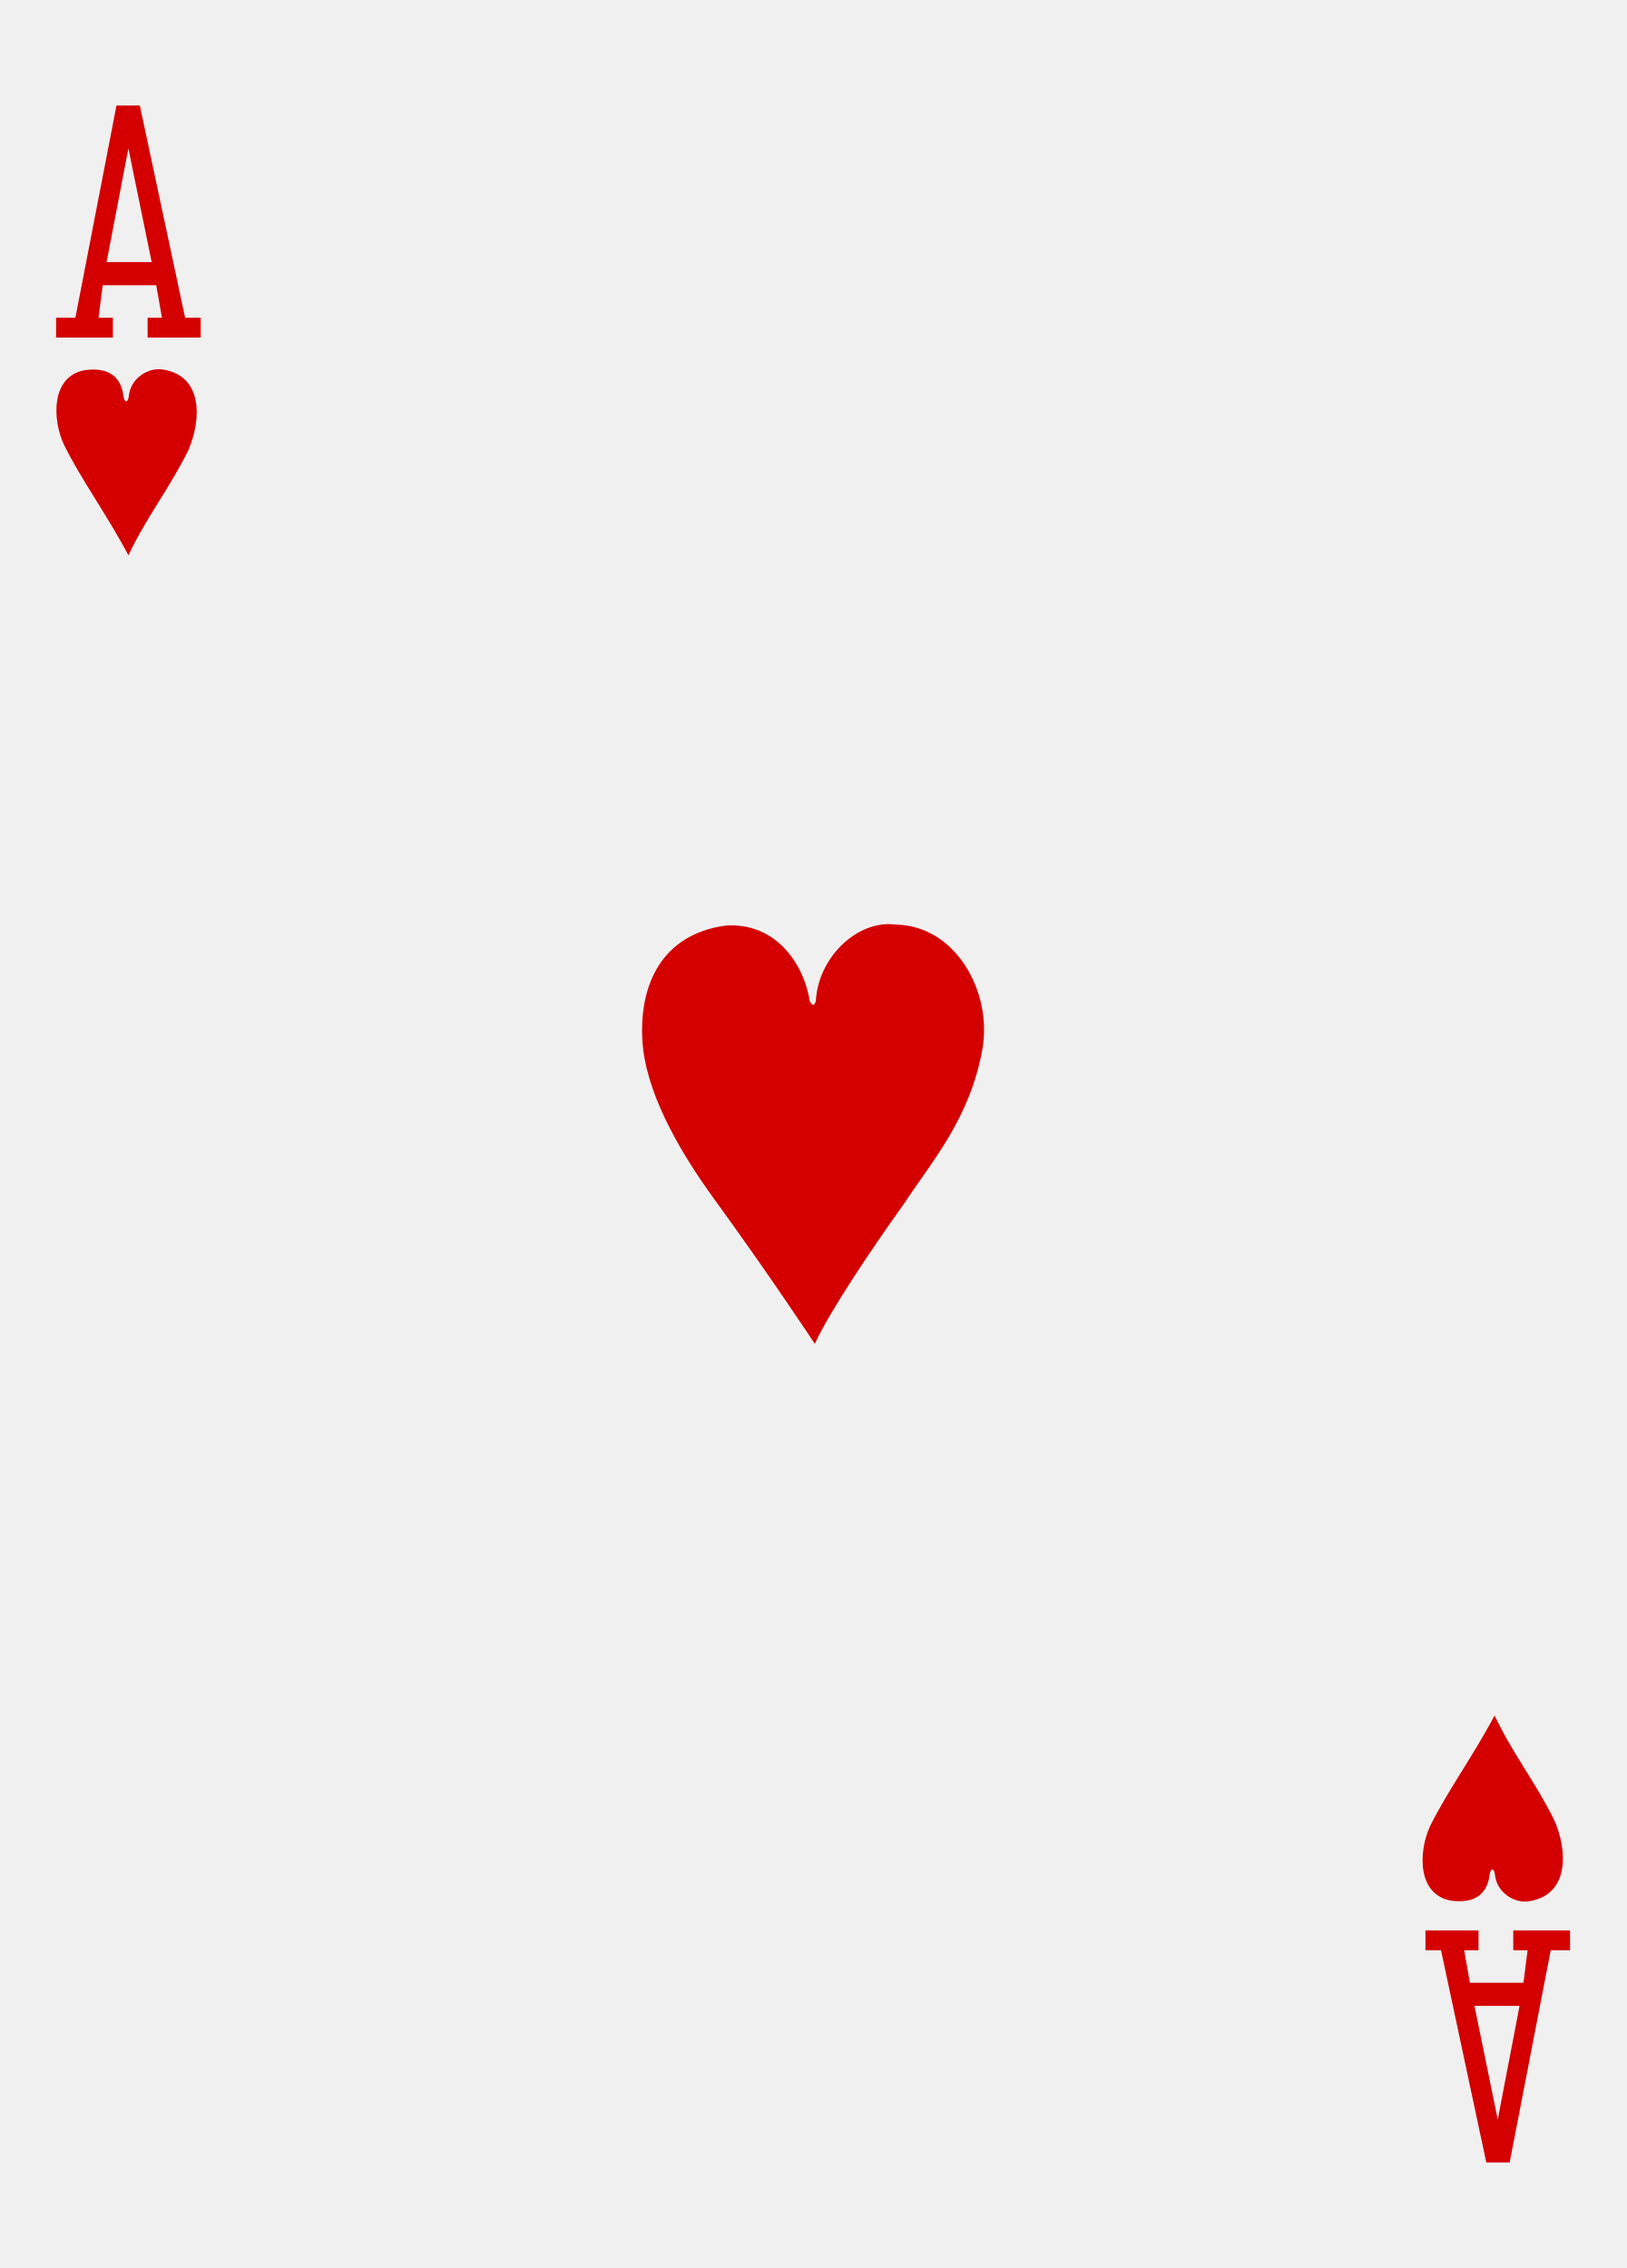
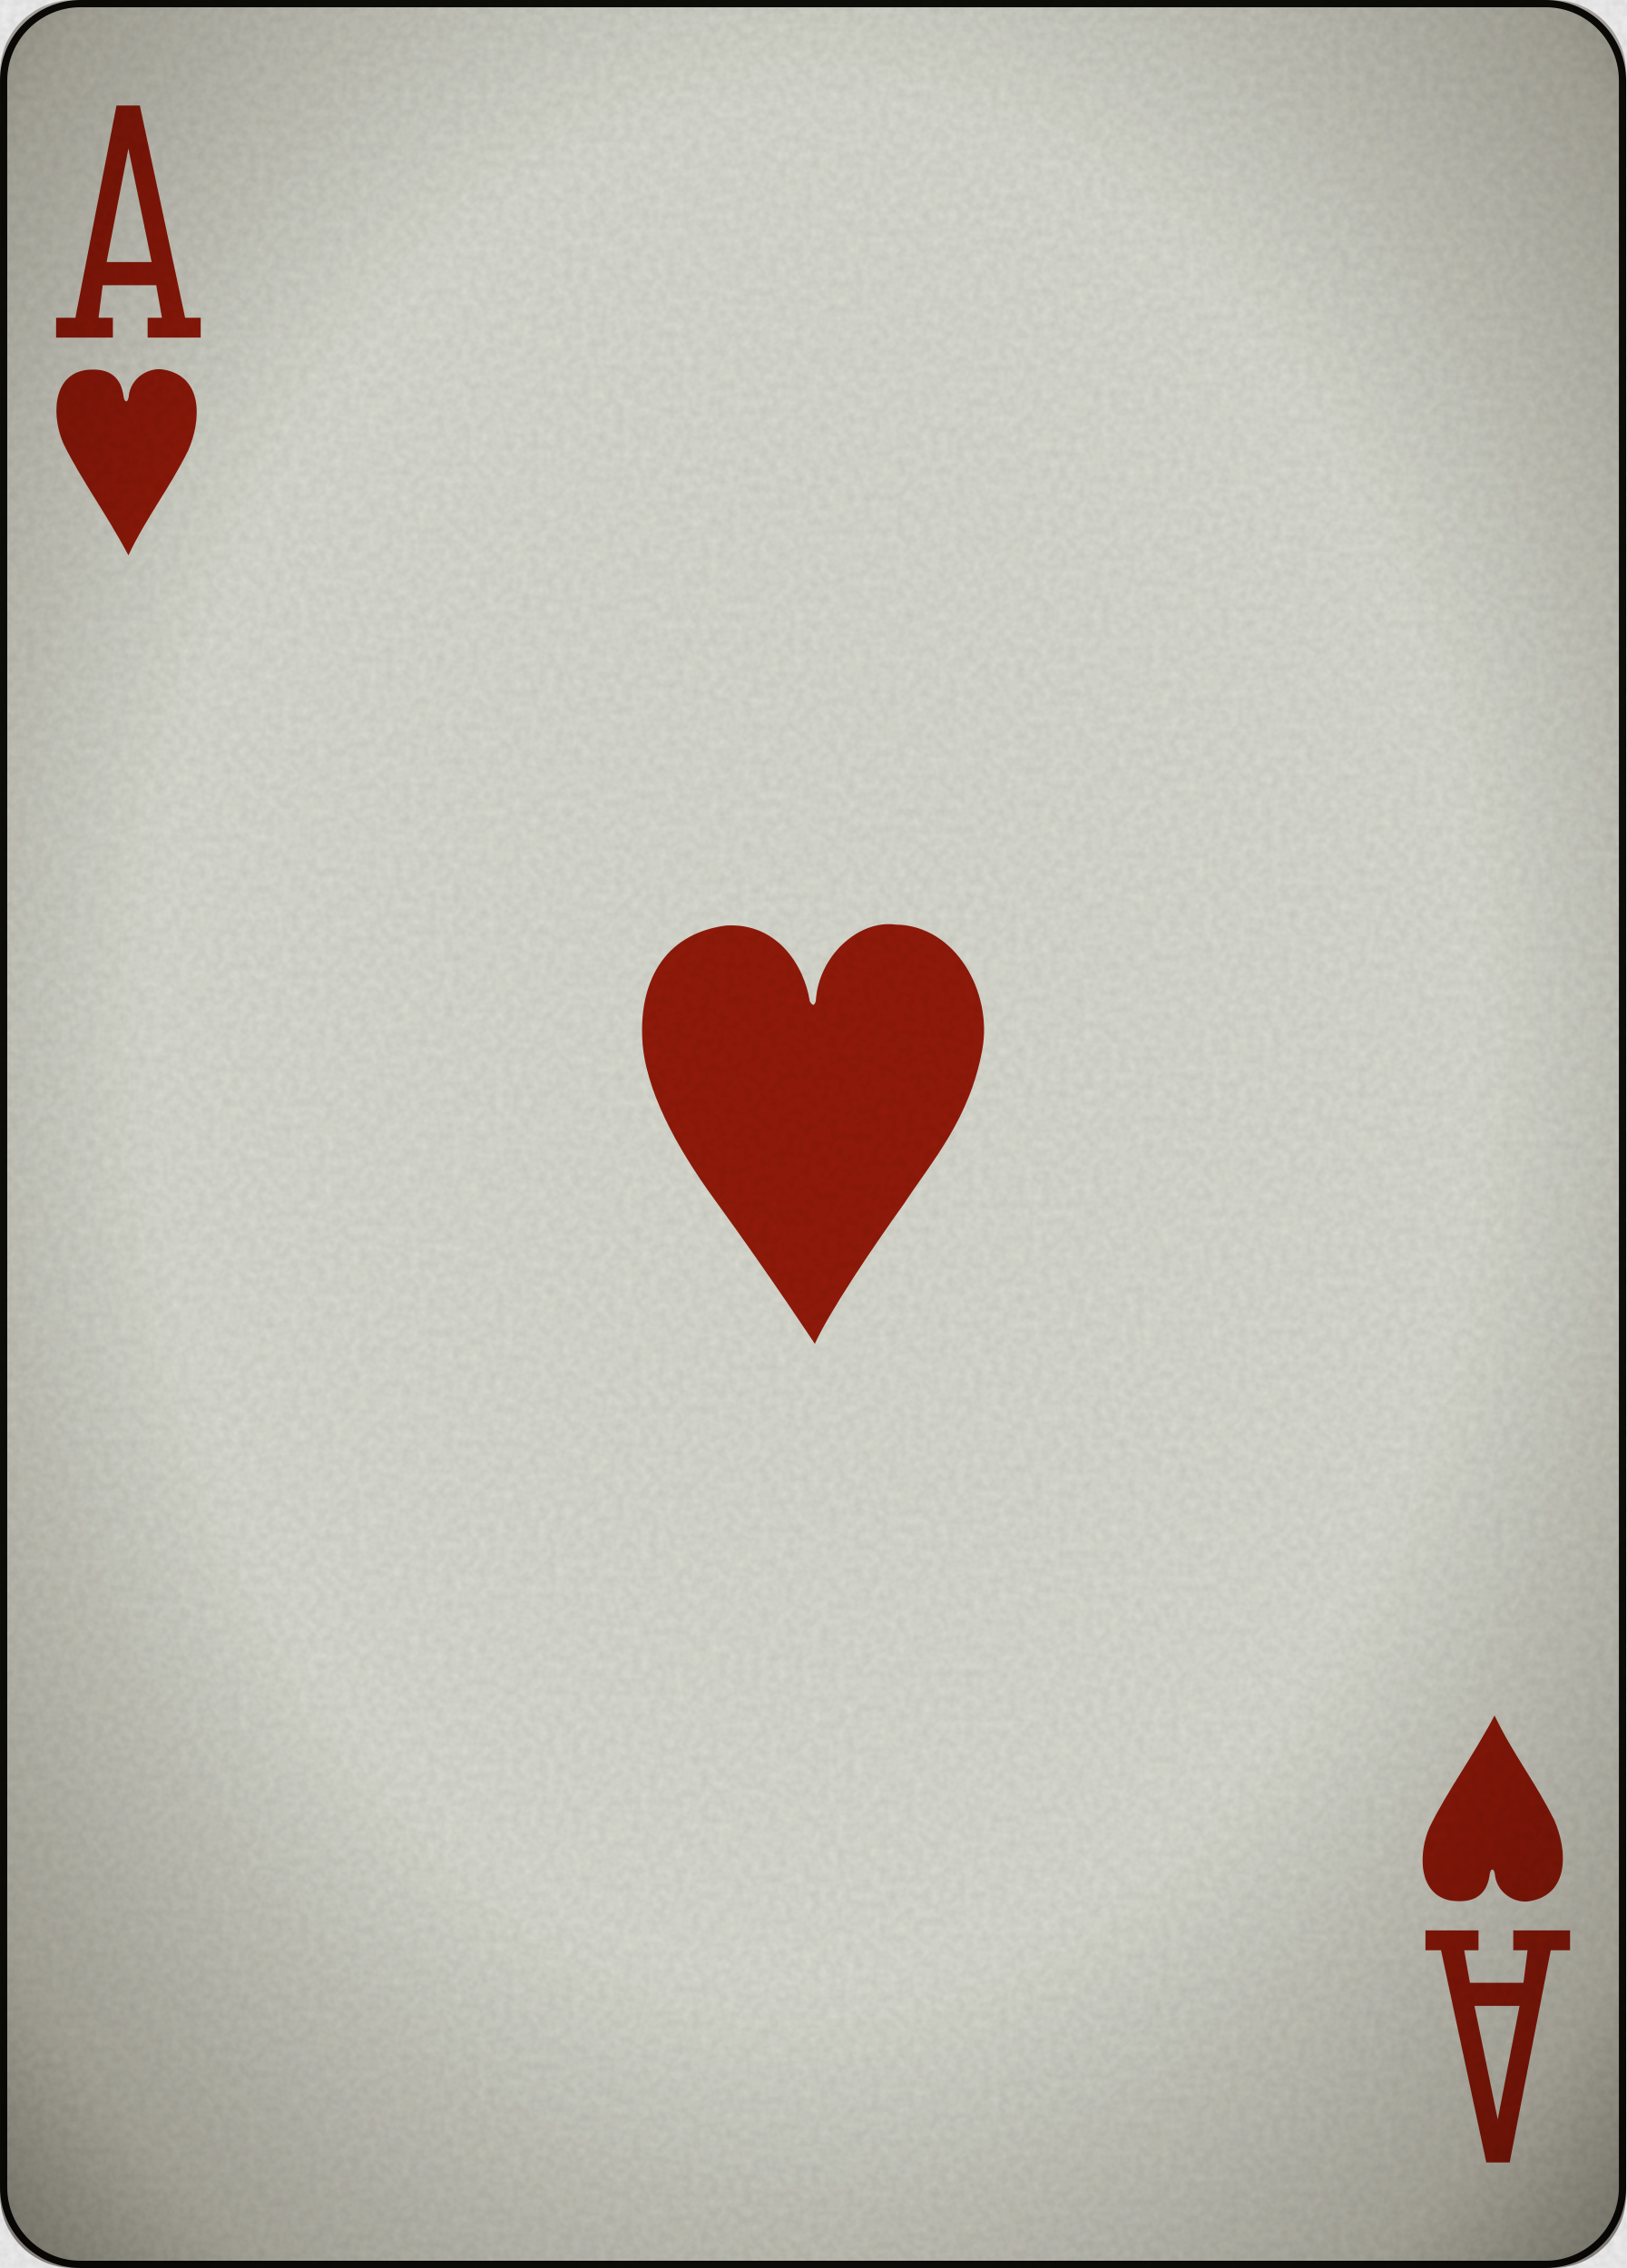
<svg xmlns="http://www.w3.org/2000/svg" width="224.225" height="312.808" id="svg4423" version="1.1">
-   <g id="layer1" transform="translate(-259.9347,-369.7772)">
+   <defs id="defs4425">
+     <filter id="envejecido" x="-15%" y="-15%" width="130%" height="130%" color-interpolation-filters="sRGB">
+       <feColorMatrix in="SourceGraphic" type="matrix" values="0.62 0.12 0.05 0 0.06                 0.05 0.70 0.05 0 0.06                 0.00 0.06 0.72 0 0.04                 0    0    0    1 0" result="warm" />
+       <feTurbulence type="fractalNoise" baseFrequency="0.85" numOctaves="2" seed="11" result="noise" />
+       <feColorMatrix in="noise" type="matrix" values="0 0 0 0 0                 0 0 0 0 0                 0 0 0 0 0                 0 0 0 0.10 0" result="noiseAlpha" />
+       <feComposite in="noiseAlpha" in2="warm" operator="over" result="grained" />
+     </filter>
+     <radialGradient id="vignette-grad" cx="50%" cy="46%" r="75%">
+       <stop offset="55%" stop-color="#2a1a0a" stop-opacity="0" />
+       <stop offset="85%" stop-color="#2a1a0a" stop-opacity="0.28" />
+       <stop offset="100%" stop-color="#160d05" stop-opacity="0.55" />
+     </radialGradient>
+   </defs>
+   <g id="layer1" transform="translate(-259.9347,-369.7772)" filter="url(#envejecido)">
    <g transform="translate(-1090.392,198.1498)" id="g8889" style="display:inline">
      <g id="g8763">
        <g transform="translate(-4683.875,2918.937)" id="g8869">
+           <rect y="-2746.811" x="6034.701" height="311.811" width="223.228" id="rect3232" style="display:inline;fill:#ffffff;fill-opacity:1;stroke:#000000;stroke-width:0.997;stroke-miterlimit:4;stroke-dasharray:none;stroke-opacity:1" rx="10.63" ry="10.63" />
          <g id="g8567" transform="matrix(0.3010621,0,0,0.3010621,5730.642,-1948.112)">
            <path style="display:inline;fill:#d40000;fill-opacity:1" d="m 1033.986,-2499.928 0,-9.091 8.839,0 18.814,-97.227 10.705,0 20.736,97.227 7.134,0 0,9.091 -24.307,0 0,-9.091 6.566,0 -2.616,-14.9 -24.532,0 -1.894,14.9 6.566,0 0,9.091 z m 43.772,-34.598 -10.657,-52.05 -9.987,52.05 z" id="path7183" />
            <path id="path7186" d="m 1727.391,-1770.247 0,9.091 -8.839,0 -18.814,97.227 -10.705,0 -20.736,-97.227 -7.134,0 0,-9.091 24.307,0 0,9.091 -6.566,0 2.616,14.9 24.532,0 1.894,-14.9 -6.566,0 0,-9.091 z m -43.772,34.598 10.657,52.05 9.987,-52.05 z" style="display:inline;fill:#d40000;fill-opacity:1" />
          </g>
        </g>
      </g>
      <path style="display:inline;fill:#d40000;fill-opacity:1" d="m 1359.107,232.88 c -1.583,-3.472 -1.757,-9.405 2.971,-10.208 3.562,-0.458 5.012,1.198 5.3,3.742 0.142,0.743 0.562,0.788 0.695,-0.058 0.204,-2.609 2.787,-4.133 4.806,-3.75 5.527,0.945 5.204,7.028 3.398,11.156 -2.731,5.479 -5.601,8.938 -8.245,14.452 -3.038,-5.741 -6.507,-10.405 -8.926,-15.333 z" id="path8626" />
      <path id="path8512" d="m 1450.39,299.285 c 7.144,-0.474 10.868,5.627 11.595,10.436 0.433,0.764 0.671,0.549 0.837,-0.042 0.349,-6.174 5.875,-11.22 10.993,-10.53 8.328,0.108 13.389,9.375 11.966,17.219 -1.738,9.582 -6.9,15.351 -10.808,21.293 -4.421,6.152 -10.373,15.04 -12.29,19.317 0,0 -6.048,-9.205 -13.917,-20.03 -5.262,-7.239 -9.473,-15.082 -9.865,-21.835 -0.448,-7.715 2.719,-14.632 11.489,-15.828 z" style="display:inline;fill:#d40000;fill-opacity:1" />
      <path id="path8648" d="m 1547.486,423.567 c -1.583,3.472 -1.757,9.405 2.971,10.208 3.562,0.458 5.012,-1.198 5.3,-3.742 0.142,-0.743 0.562,-0.788 0.695,0.058 0.204,2.609 2.787,4.133 4.806,3.75 5.527,-0.945 5.204,-7.028 3.398,-11.156 -2.731,-5.479 -5.601,-8.938 -8.245,-14.452 -3.038,5.741 -6.507,10.405 -8.926,15.333 z" style="display:inline;fill:#d40000;fill-opacity:1" />
    </g>
  </g>
+   <rect x="0" y="0" width="224.225" height="312.808" rx="10.09" ry="10.09" fill="url(#vignette-grad)" style="mix-blend-mode:multiply" />
</svg>
